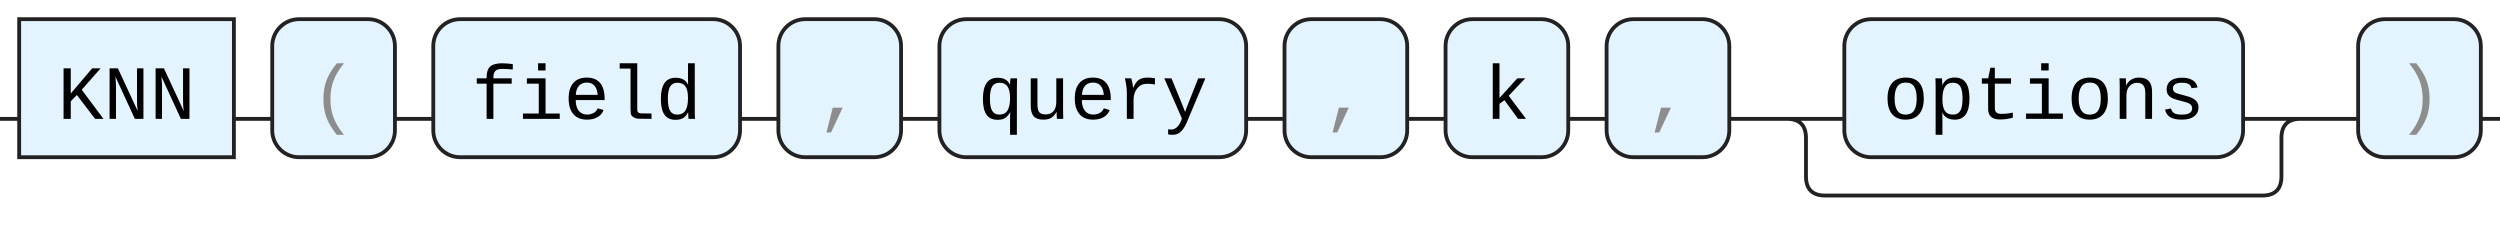
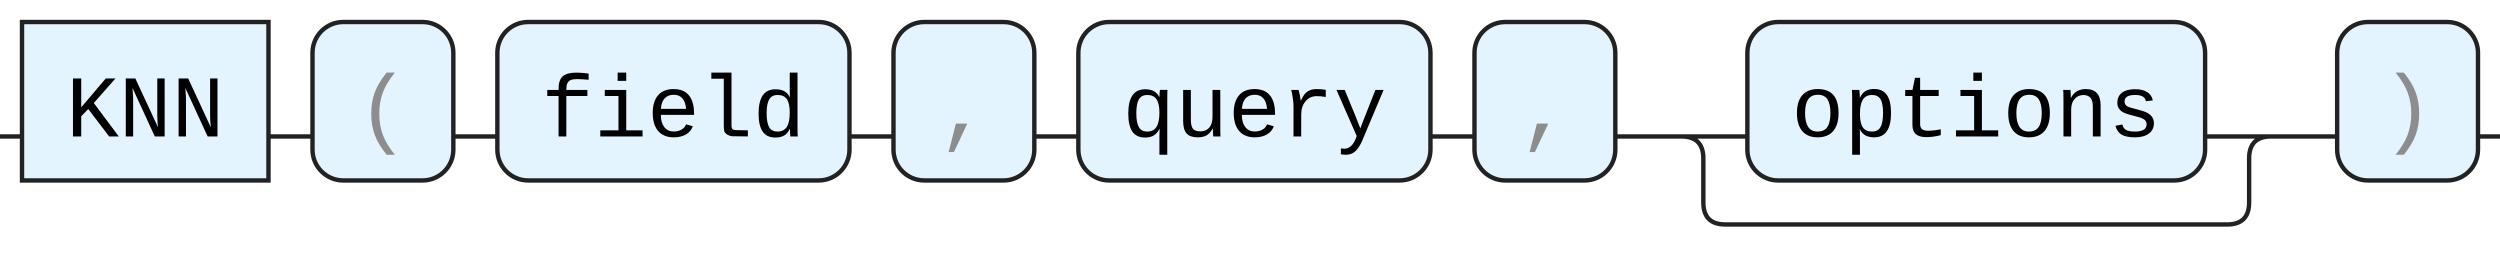
- <svg xmlns="http://www.w3.org/2000/svg" version="1.1" width="652" height="61" viewbox="0 0 652 61">
+ <svg xmlns="http://www.w3.org/2000/svg" version="1.1" width="568" height="61" viewbox="0 0 568 61">
  <defs>
    <style type="text/css">.c{fill:none;stroke:#222222;}.k{fill:#000000;font-family: ui-monospace, SFMono-Regular, Menlo, Monaco, Consolas, "Liberation Mono", "Courier New", monospace;font-size:20px;}.s{fill:#e4f4ff;stroke:#222222;}.syn{fill:#8D8D8D;font-family: ui-monospace, SFMono-Regular, Menlo, Monaco, Consolas, "Liberation Mono", "Courier New", monospace;font-size:20px;}</style>
  </defs>
-   <path class="c" d="M0 31h5m56 0h10m32 0h10m80 0h10m32 0h10m80 0h10m32 0h10m32 0h10m32 0h30m104 0h20m-139 0q5 0 5 5v10q0 5 5 5h114q5 0 5-5v-10q0-5 5-5m5 0h10m32 0h5" />
+   <path class="c" d="M0 31h5m56 0h10m32 0h10m80 0h10m32 0h10m80 0h10m32 0h30m104 0h20m-139 0q5 0 5 5v10q0 5 5 5h114q5 0 5-5v-10q0-5 5-5m5 0h10m32 0h5" />
  <rect class="s" x="5" y="5" width="56" height="36" />
  <text class="k" x="15" y="31">KNN</text>
  <rect class="s" x="71" y="5" width="32" height="36" rx="7" />
  <text class="syn" x="81" y="31">(</text>
  <rect class="s" x="113" y="5" width="80" height="36" rx="7" />
  <text class="k" x="123" y="31">field</text>
  <rect class="s" x="203" y="5" width="32" height="36" rx="7" />
  <text class="syn" x="213" y="31">,</text>
  <rect class="s" x="245" y="5" width="80" height="36" rx="7" />
  <text class="k" x="255" y="31">query</text>
  <rect class="s" x="335" y="5" width="32" height="36" rx="7" />
  <text class="syn" x="345" y="31">,</text>
-   <rect class="s" x="377" y="5" width="32" height="36" rx="7" />
-   <text class="k" x="387" y="31">k</text>
-   <rect class="s" x="419" y="5" width="32" height="36" rx="7" />
-   <text class="syn" x="429" y="31">,</text>
-   <rect class="s" x="481" y="5" width="104" height="36" rx="7" />
-   <text class="k" x="491" y="31">options</text>
-   <rect class="s" x="615" y="5" width="32" height="36" rx="7" />
-   <text class="syn" x="625" y="31">)</text>
+   <rect class="s" x="397" y="5" width="104" height="36" rx="7" />
+   <text class="k" x="407" y="31">options</text>
+   <rect class="s" x="531" y="5" width="32" height="36" rx="7" />
+   <text class="syn" x="541" y="31">)</text>
</svg>
